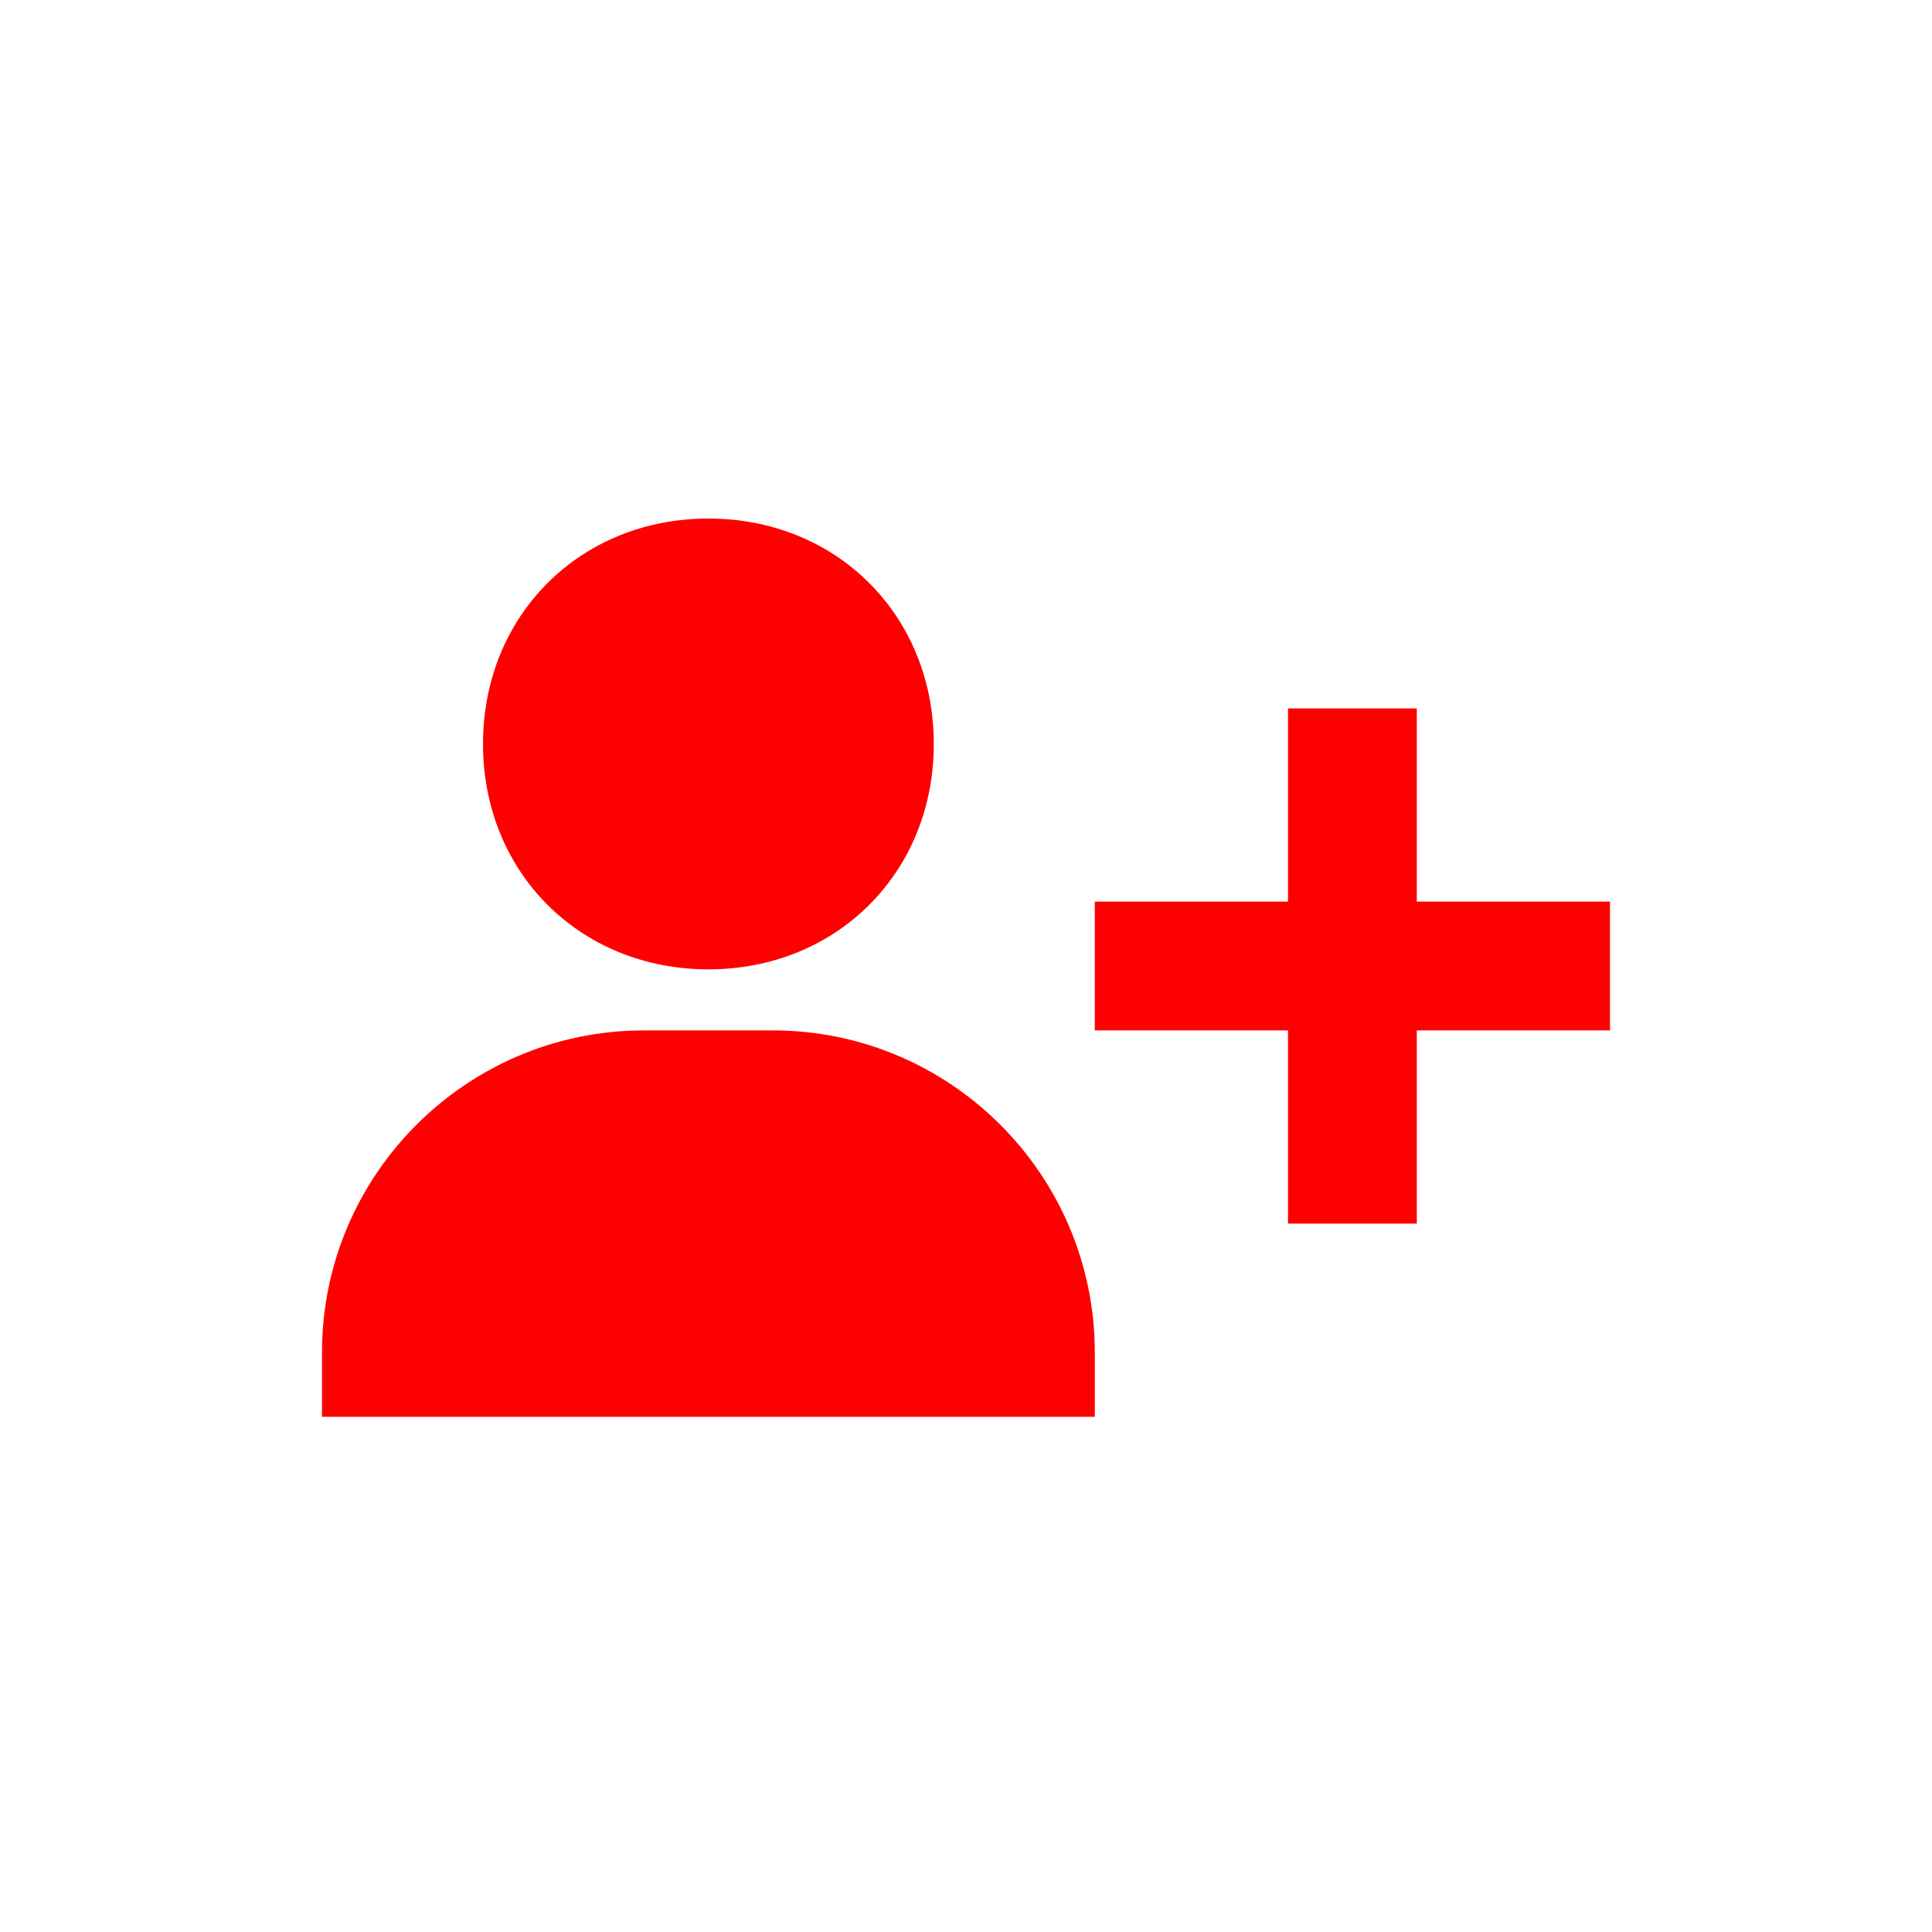
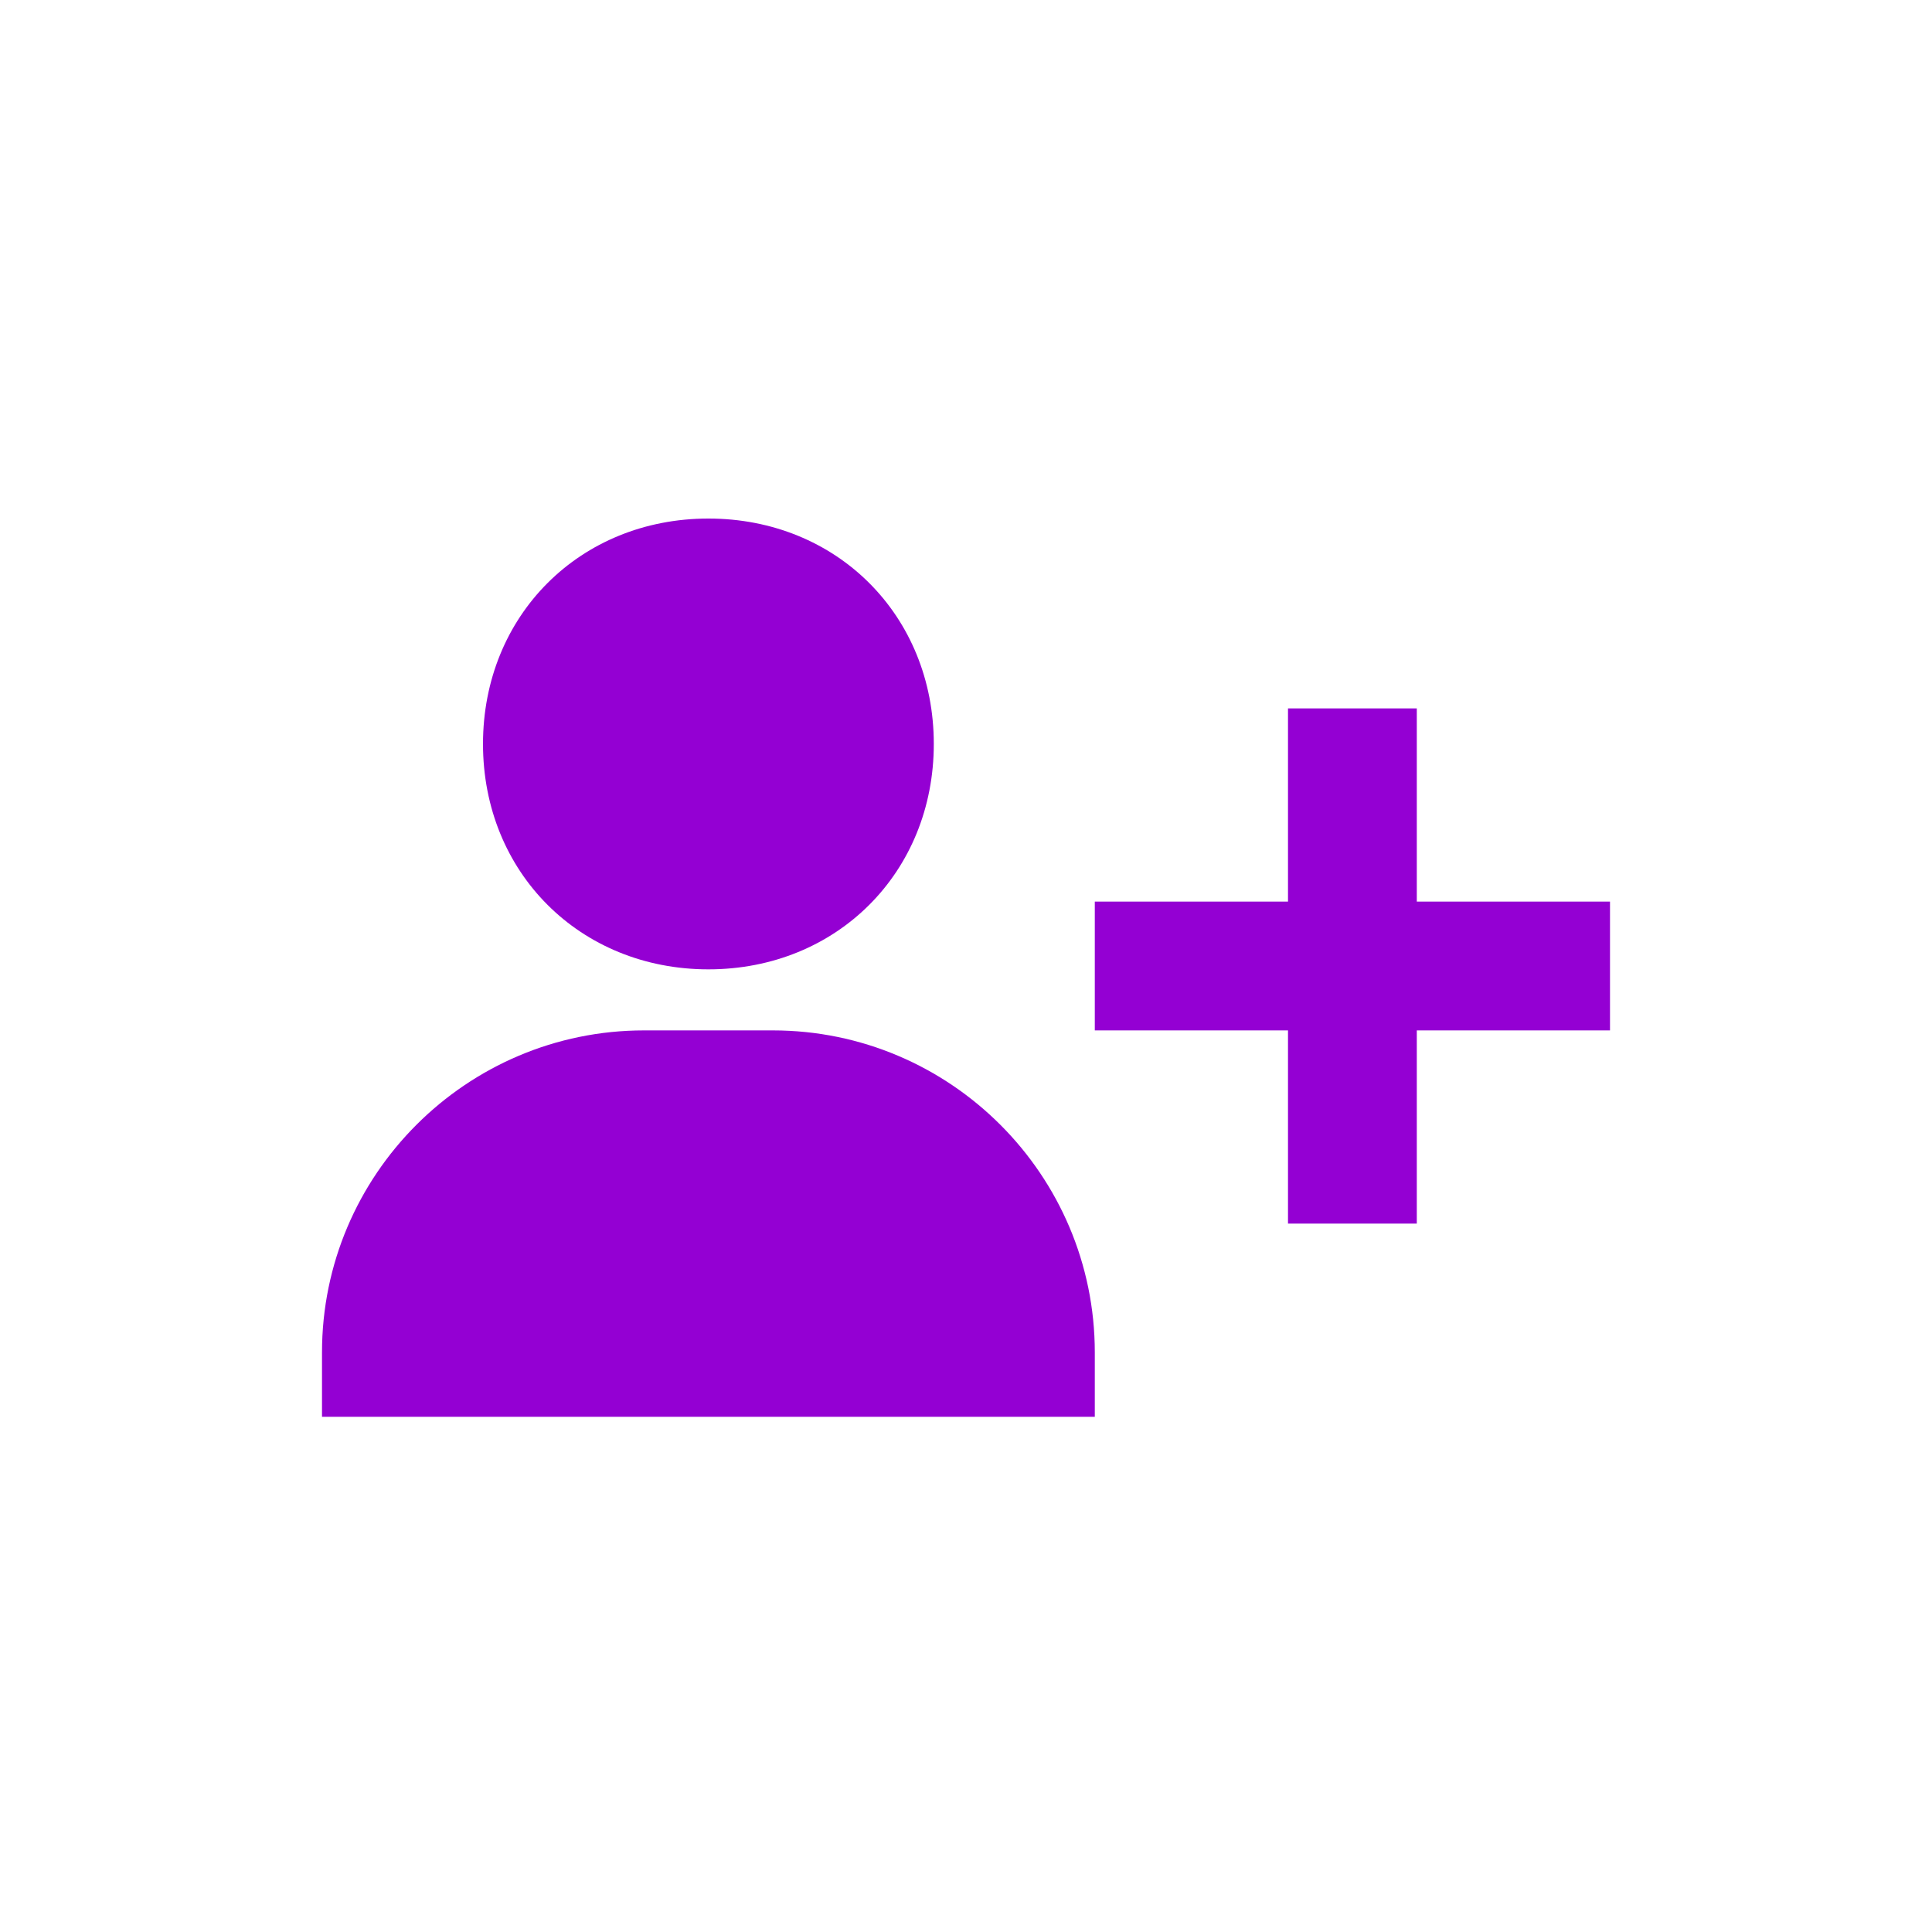
<svg xmlns="http://www.w3.org/2000/svg" width="20" height="20" preserveAspectRatio="xMidYMid meet" viewBox="-3 -3 30 30" style="-ms-transform: rotate(360deg); -webkit-transform: rotate(360deg); transform: rotate(360deg);">
-   <path fill="red" d="M4.5 8.552c0 1.995 1.505 3.5 3.5 3.5s3.5-1.505 3.5-3.5s-1.505-3.5-3.5-3.5s-3.5 1.505-3.5 3.5zM19 8h-2v3h-3v2h3v3h2v-3h3v-2h-3zM4 19h10v-1c0-2.757-2.243-5-5-5H7c-2.757 0-5 2.243-5 5v1h2z" />
+   <path fill="#9400D3" d="M4.5 8.552c0 1.995 1.505 3.5 3.5 3.5s3.5-1.505 3.5-3.5s-1.505-3.5-3.5-3.5s-3.5 1.505-3.5 3.5zM19 8h-2v3h-3v2h3v3h2v-3h3v-2h-3zM4 19h10v-1c0-2.757-2.243-5-5-5H7c-2.757 0-5 2.243-5 5v1h2z" />
</svg>
